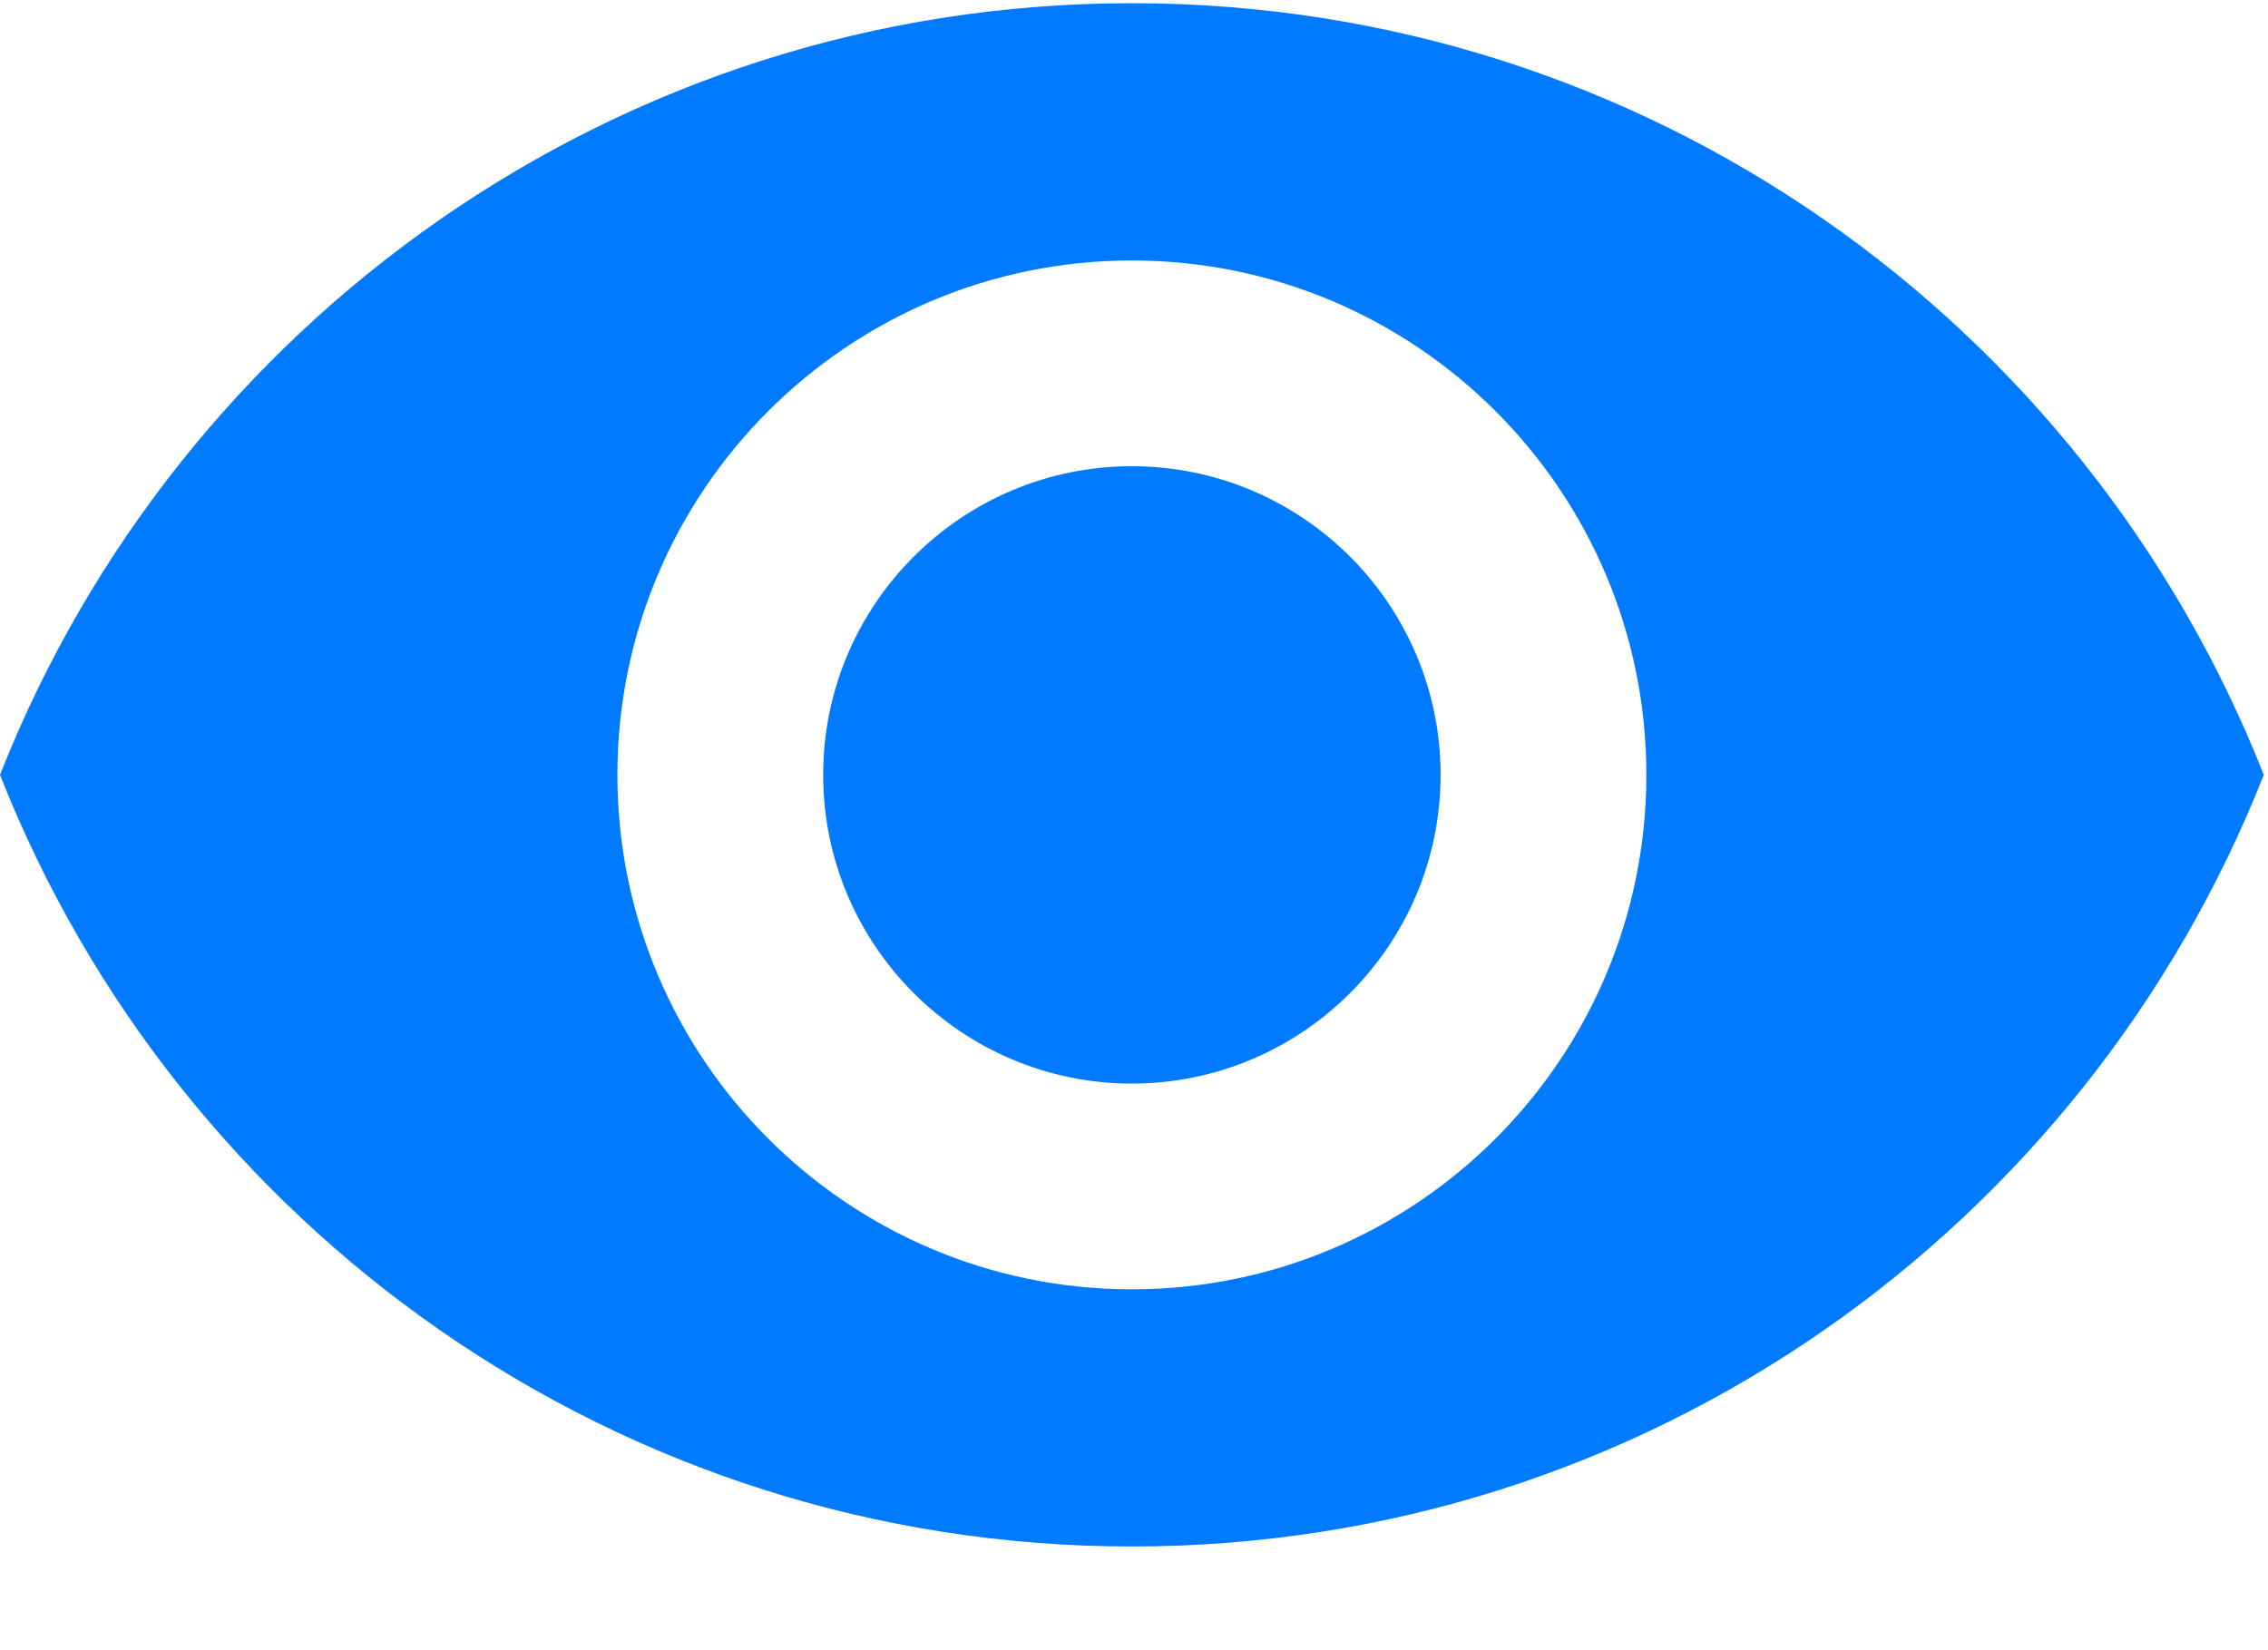
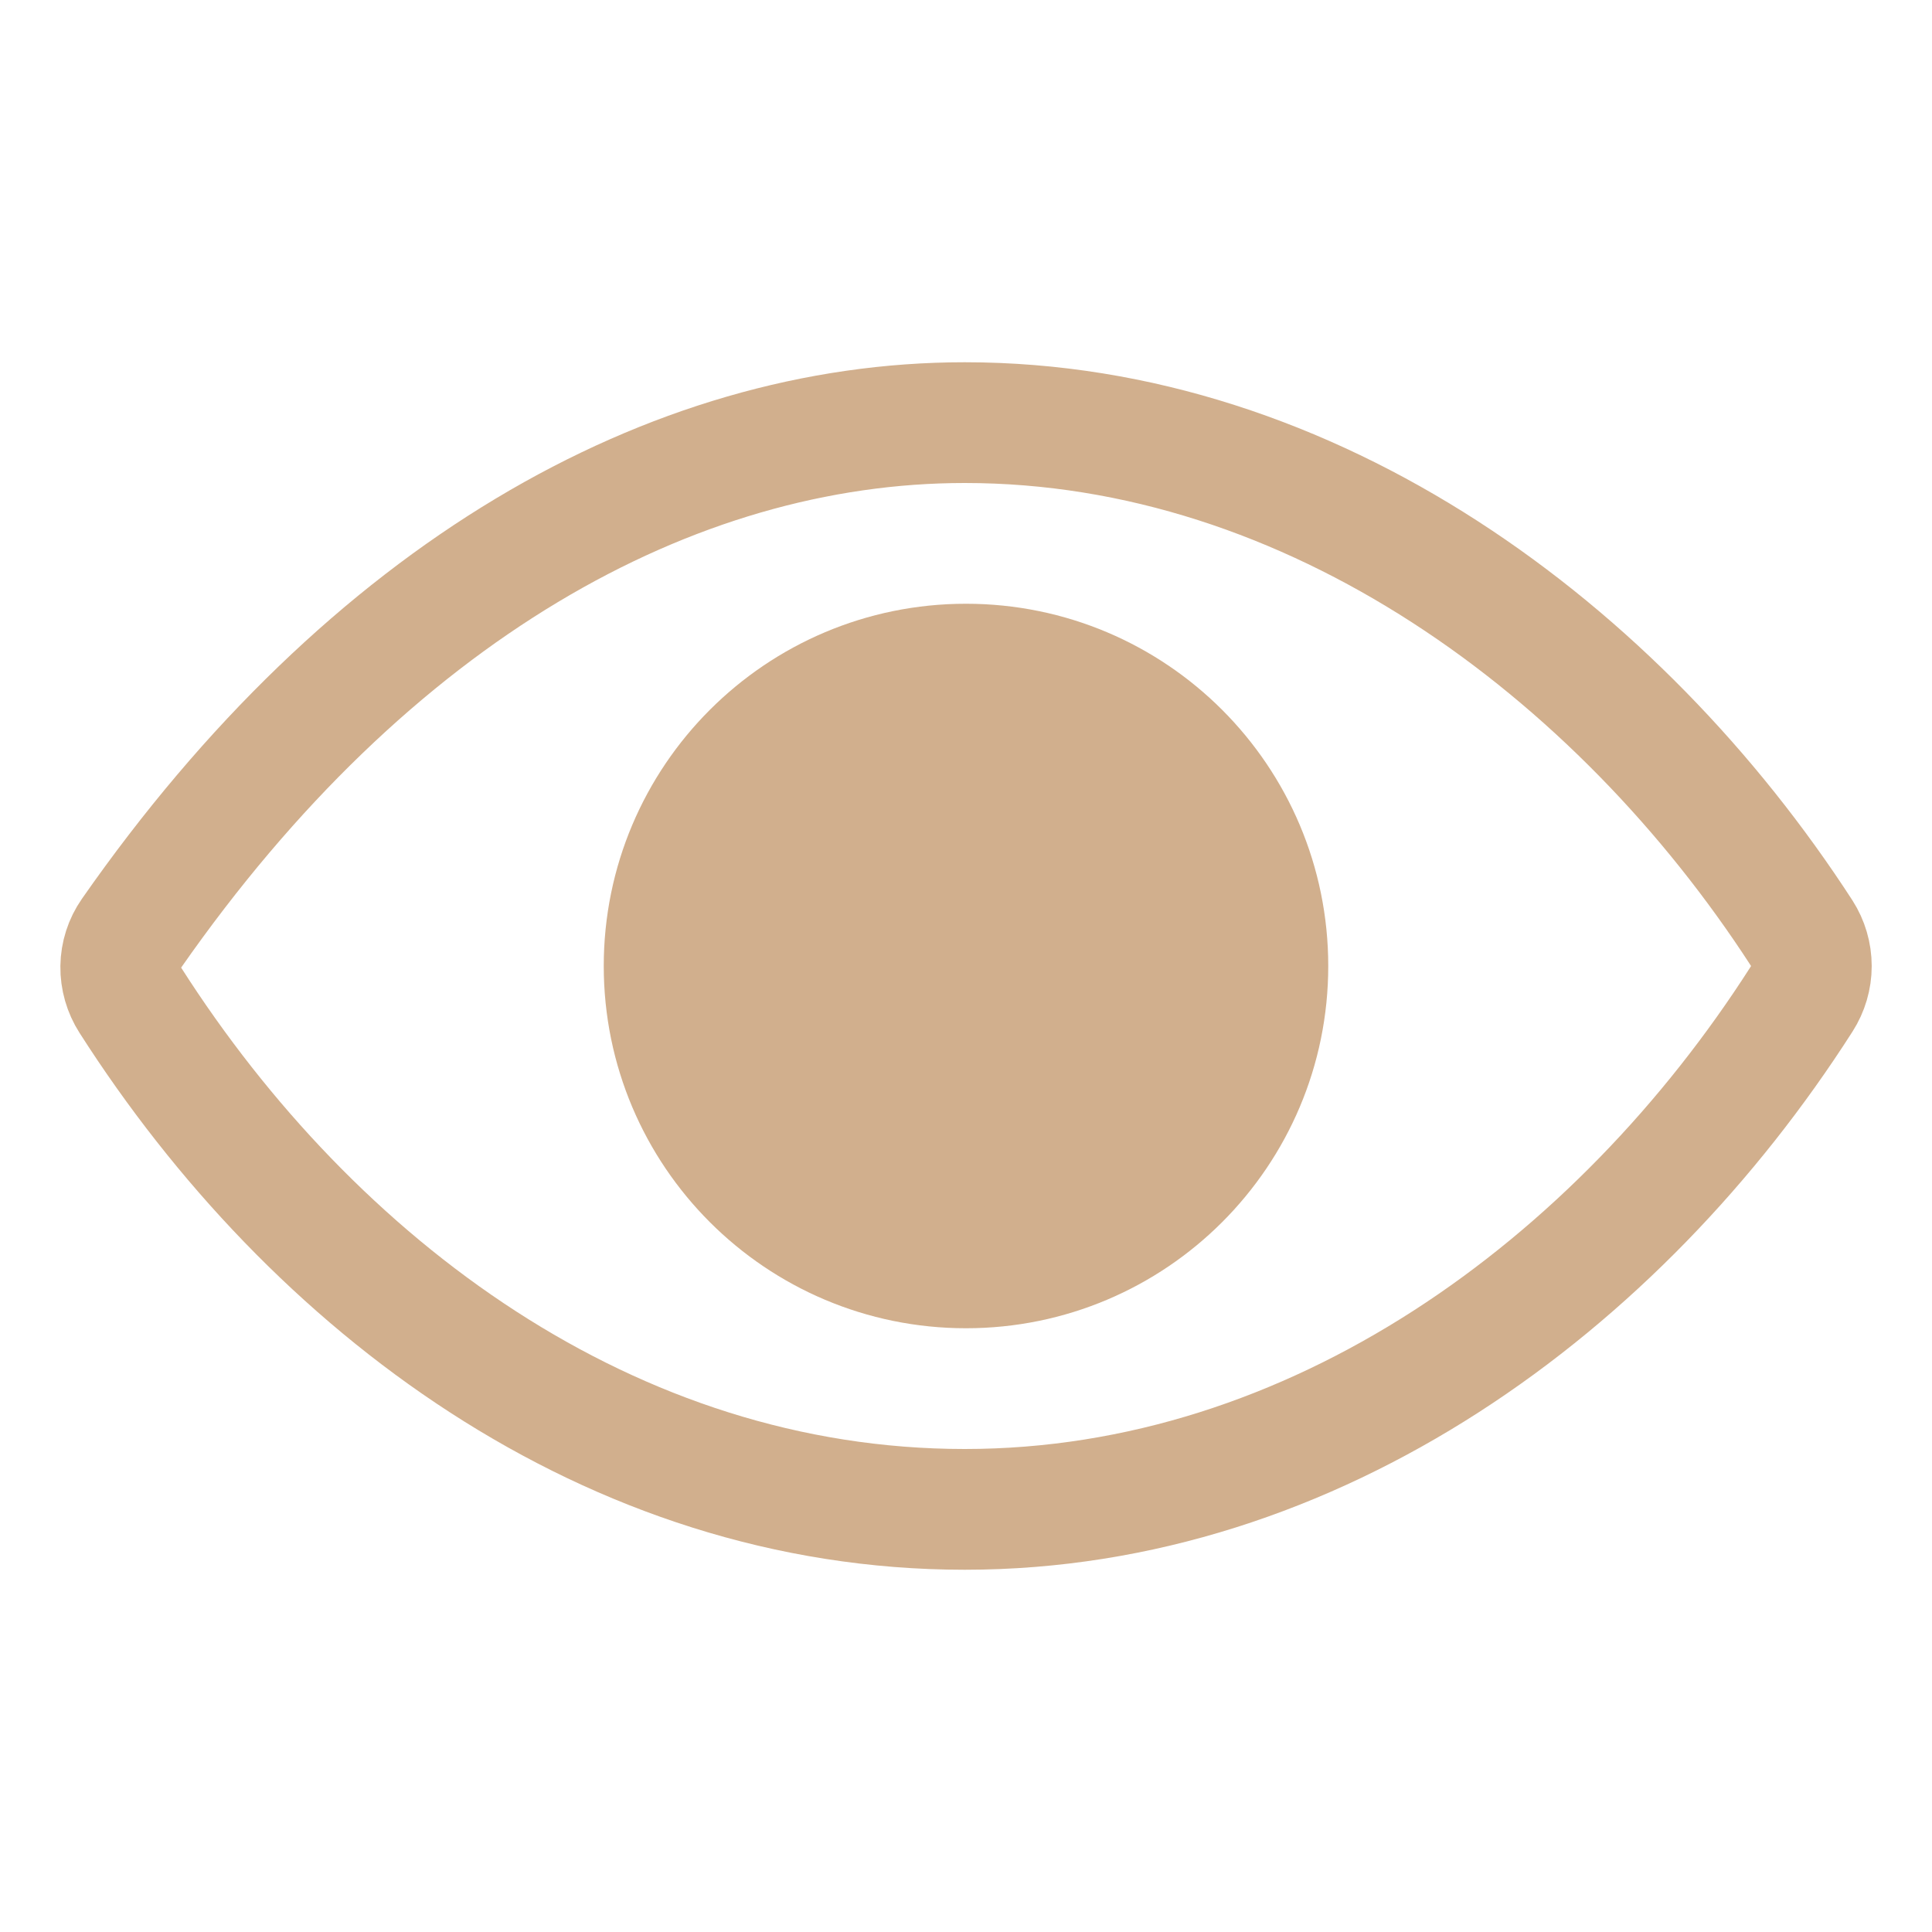
- <svg xmlns="http://www.w3.org/2000/svg" width="22" height="16" viewBox="0 0 22 16" fill="none">
-   <path d="M10.979 4.523C9.328 4.523 7.985 5.865 7.985 7.517C7.985 9.169 9.328 10.512 10.979 10.512C12.631 10.512 13.974 9.169 13.974 7.517C13.974 5.865 12.631 4.523 10.979 4.523Z" fill="#007bff" />
-   <path d="M10.979 0.031C5.989 0.031 1.727 3.135 0 7.517C1.727 11.899 5.989 15.003 10.979 15.003C15.975 15.003 20.232 11.899 21.959 7.517C20.232 3.135 15.975 0.031 10.979 0.031ZM10.979 12.508C8.225 12.508 5.989 10.272 5.989 7.517C5.989 4.762 8.225 2.527 10.979 2.527C13.734 2.527 15.97 4.762 15.97 7.517C15.97 10.272 13.734 12.508 10.979 12.508Z" fill="#007bff" />
+ <svg xmlns="http://www.w3.org/2000/svg" width="24" height="24" viewBox="0 0 24 24" fill="none">
+   <path d="M11.984 5.25C8.331 5.25 4.583 7.365 1.633 11.594C1.548 11.716 1.502 11.86 1.5 12.008C1.498 12.156 1.54 12.302 1.62 12.427C3.887 15.975 7.584 18.75 11.984 18.75C16.336 18.75 20.109 15.967 22.381 12.41C22.459 12.288 22.501 12.146 22.501 12.001C22.501 11.855 22.459 11.713 22.381 11.591C20.104 8.076 16.303 5.25 11.984 5.25Z" stroke="#D1AF8D" stroke-width="1.5" stroke-linecap="round" stroke-linejoin="round" />
+   <path d="M12 15.75C14.071 15.75 15.75 14.071 15.75 12C15.75 9.929 14.071 8.25 12 8.25C9.929 8.25 8.25 9.929 8.25 12C8.25 14.071 9.929 15.75 12 15.75Z" fill="#D1AF8D" stroke="#D1AF8D" stroke-width="1.5" stroke-miterlimit="10" />
</svg>
